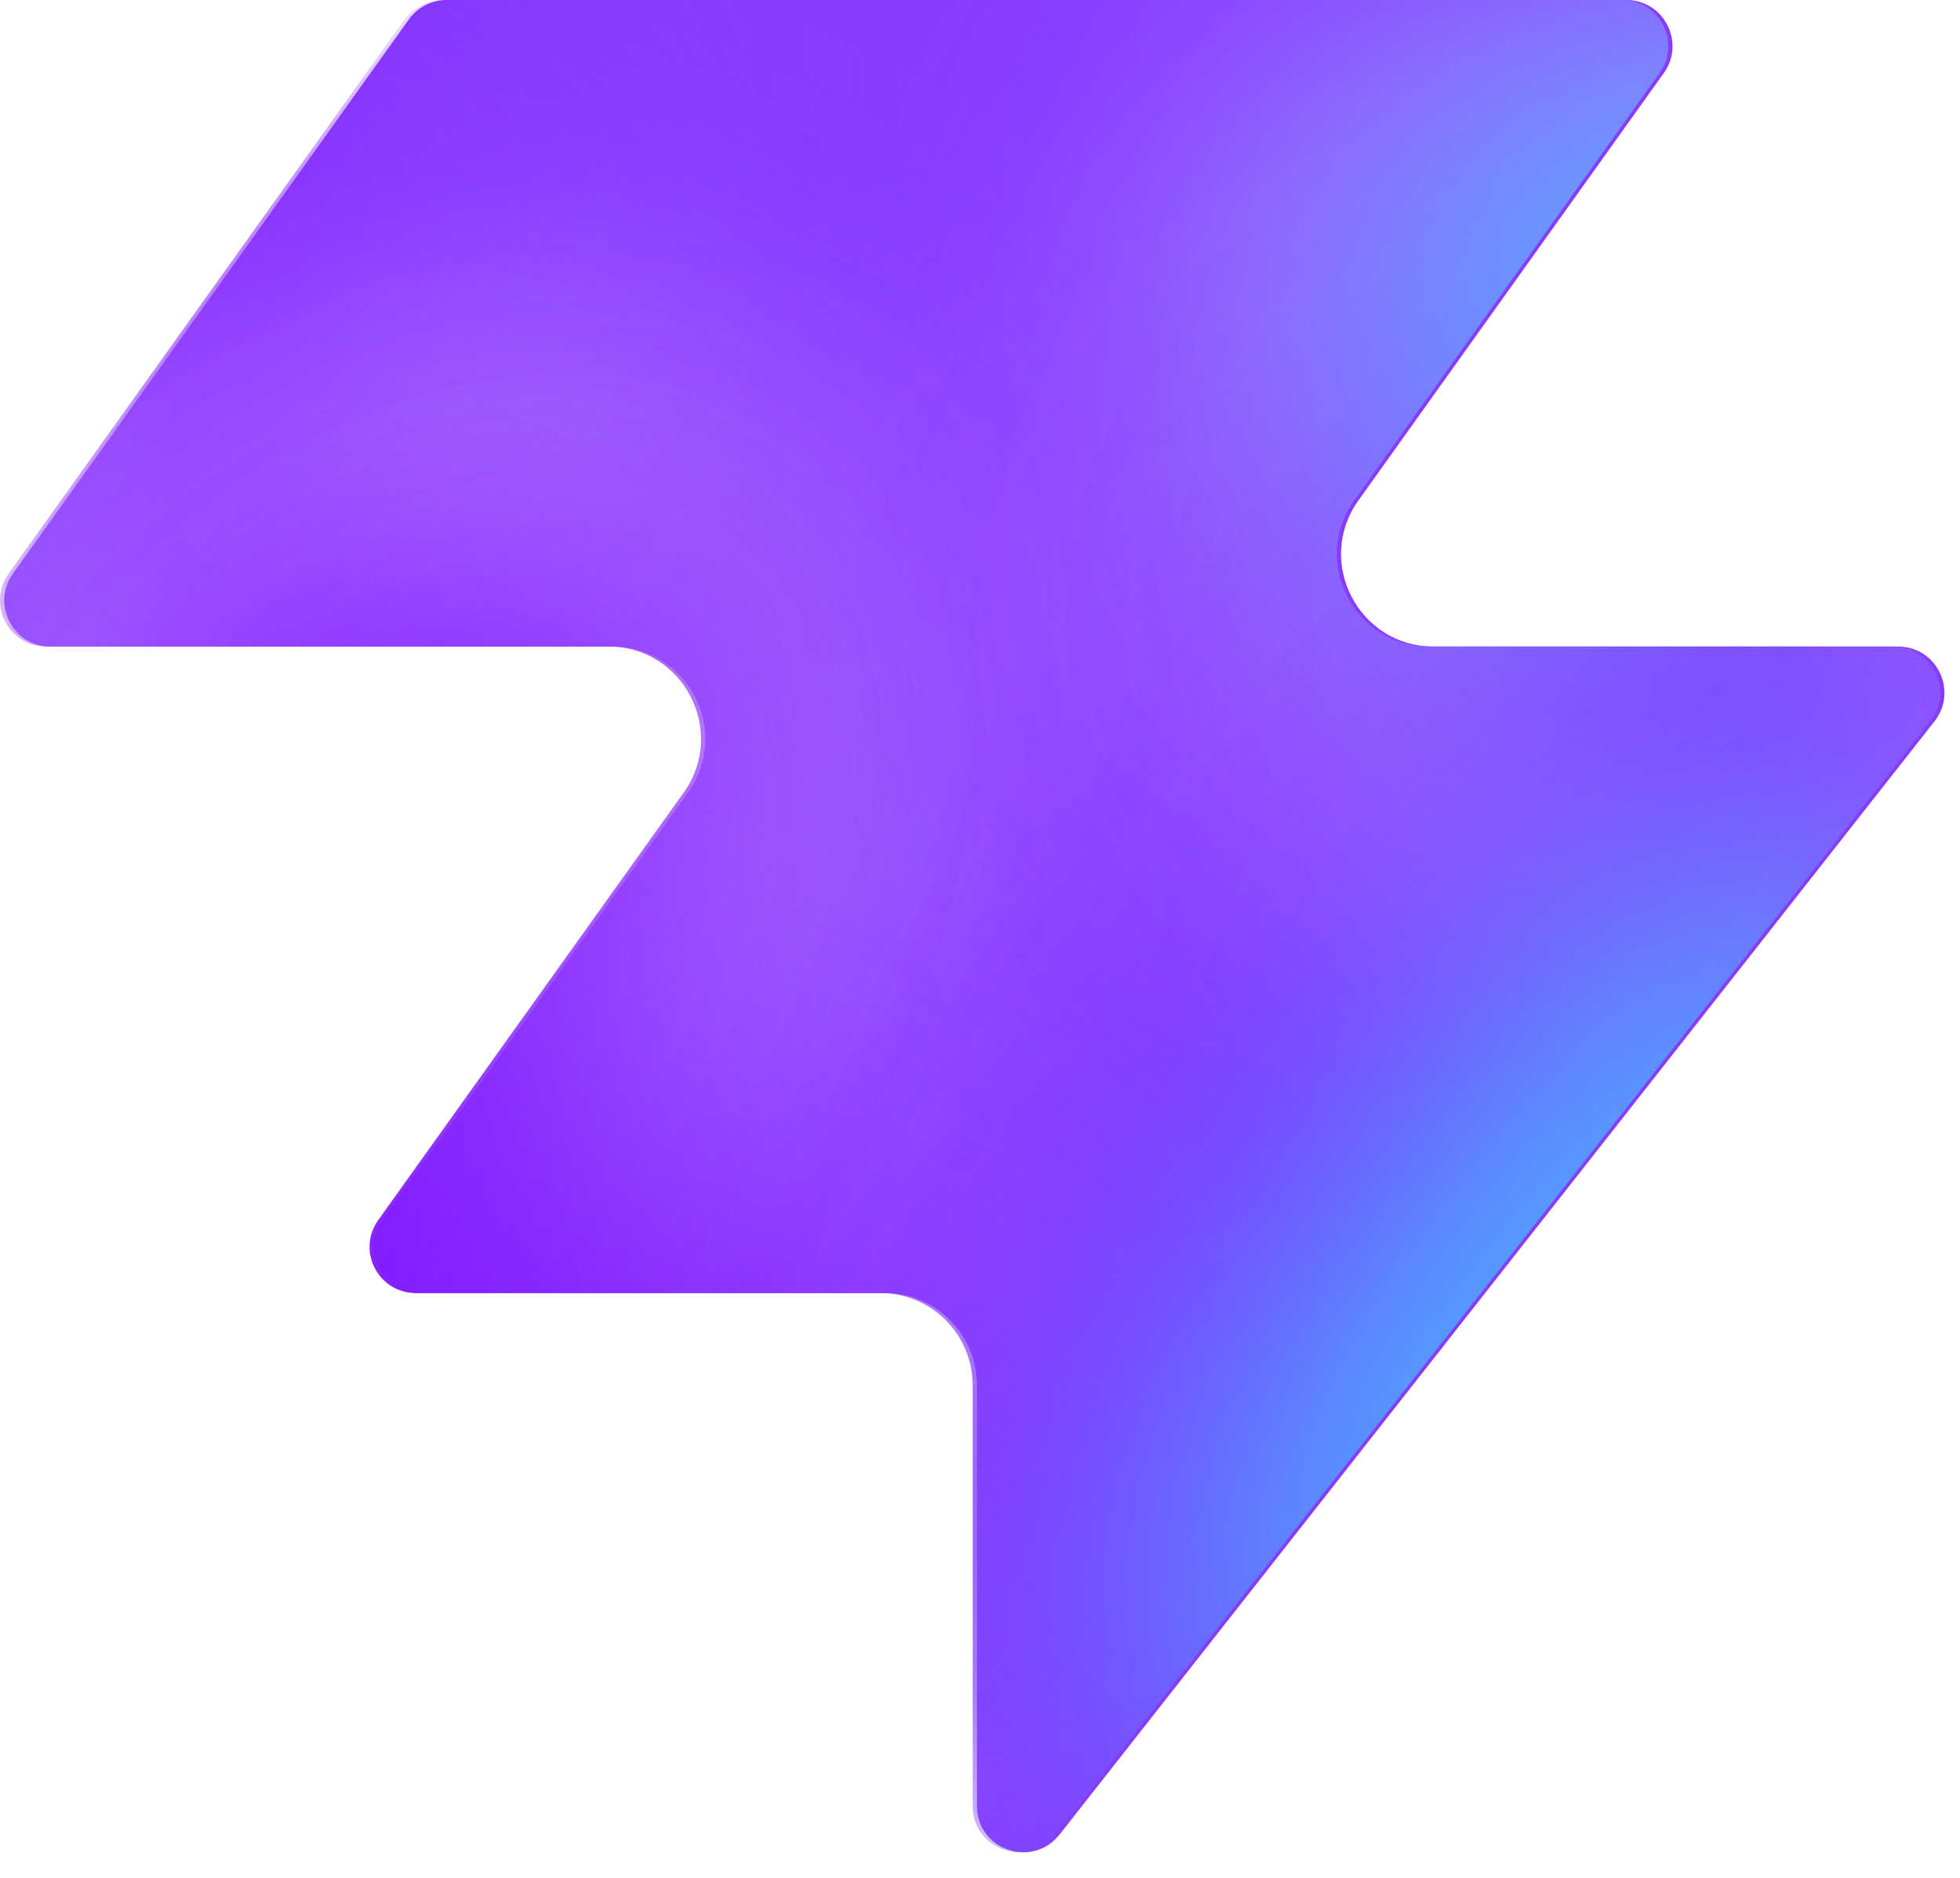
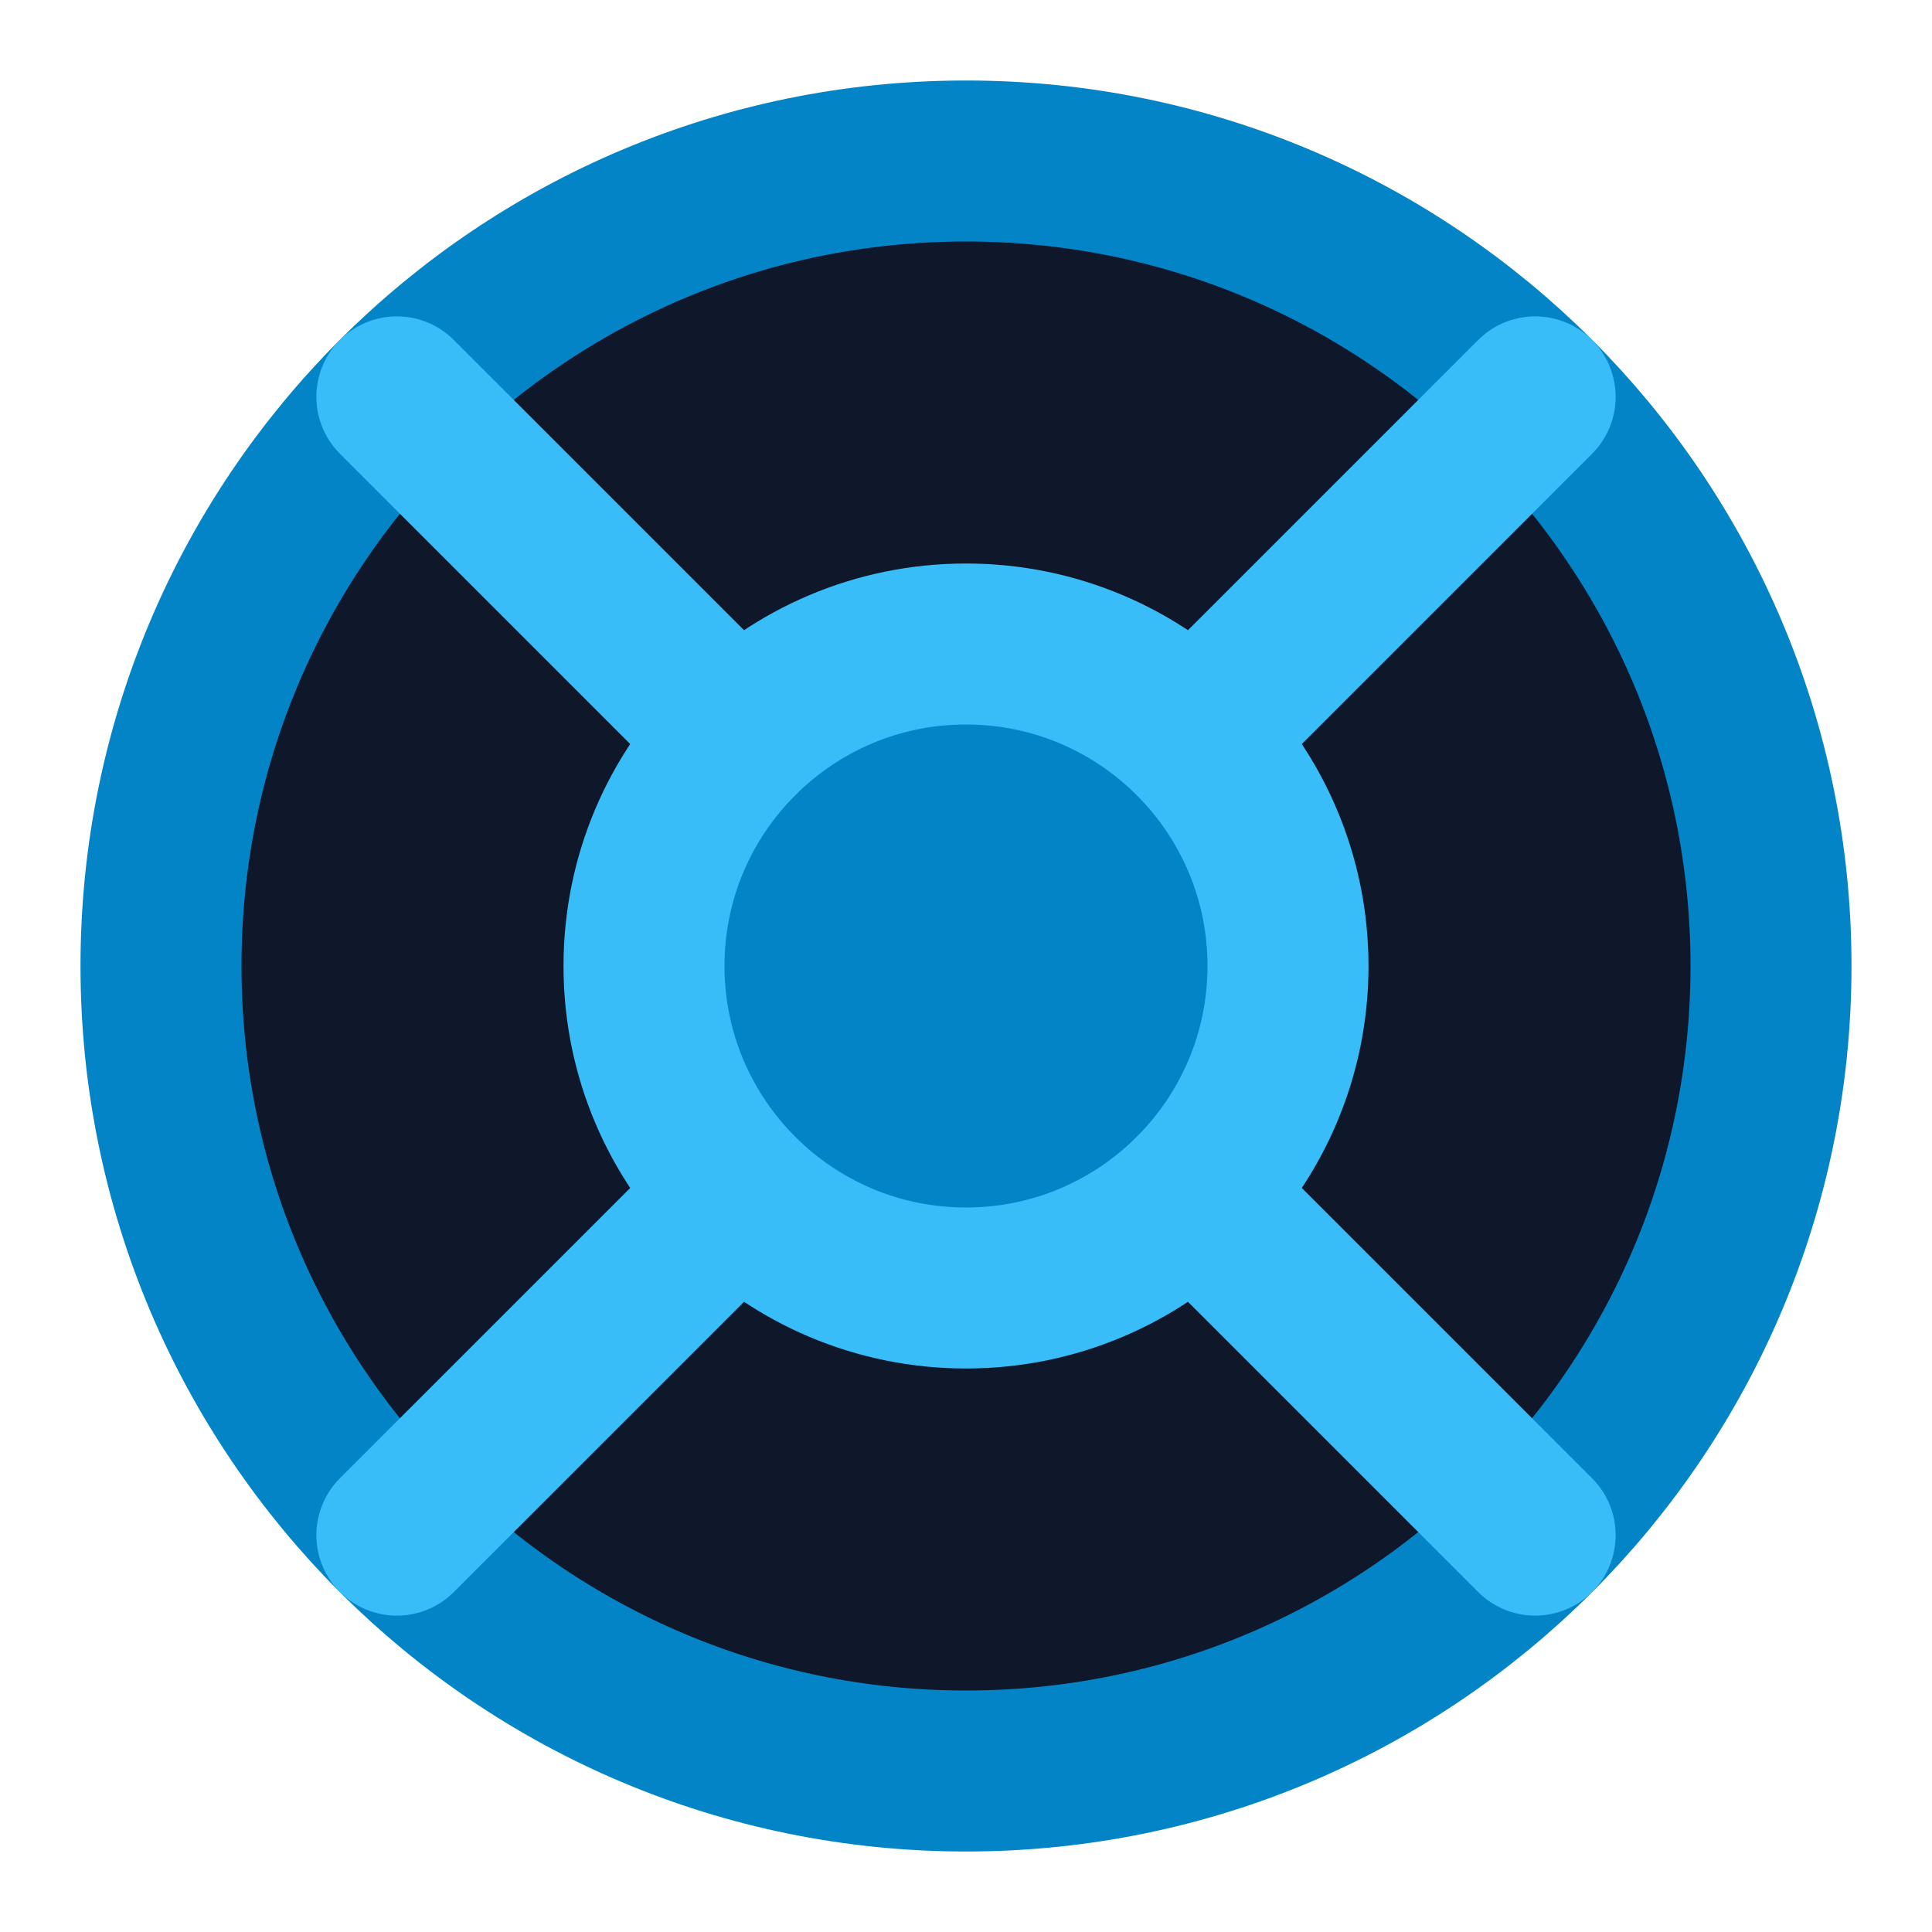
- <svg xmlns="http://www.w3.org/2000/svg" width="48" height="46" fill="none" viewBox="0 0 48 46">
-   <path fill="#863bff" d="M25.946 44.938c-.664.845-2.021.375-2.021-.698V33.937a2.26 2.26 0 0 0-2.262-2.262H10.287c-.92 0-1.456-1.04-.92-1.788l7.48-10.471c1.07-1.497 0-3.578-1.842-3.578H1.237c-.92 0-1.456-1.04-.92-1.788L10.013.474c.214-.297.556-.474.92-.474h28.894c.92 0 1.456 1.04.92 1.788l-7.48 10.471c-1.07 1.498 0 3.579 1.842 3.579h11.377c.943 0 1.473 1.088.89 1.83L25.947 44.94z" style="fill:#863bff;fill:color(display-p3 .525 .23 1);fill-opacity:1" />
-   <mask id="a" width="48" height="46" x="0" y="0" maskUnits="userSpaceOnUse" style="mask-type:alpha">
-     <path fill="#000" d="M25.842 44.938c-.664.844-2.021.375-2.021-.698V33.937a2.26 2.26 0 0 0-2.262-2.262H10.183c-.92 0-1.456-1.04-.92-1.788l7.48-10.471c1.07-1.498 0-3.579-1.842-3.579H1.133c-.92 0-1.456-1.04-.92-1.787L9.91.473c.214-.297.556-.474.92-.474h28.894c.92 0 1.456 1.04.92 1.788l-7.48 10.471c-1.07 1.498 0 3.578 1.842 3.578h11.377c.943 0 1.473 1.088.89 1.832L25.843 44.94z" style="fill:#000;fill-opacity:1" />
-   </mask>
-   <g mask="url(#a)">
-     <g filter="url(#b)">
-       <ellipse cx="5.508" cy="14.704" fill="#ede6ff" rx="5.508" ry="14.704" style="fill:#ede6ff;fill:color(display-p3 .927 .903 1);fill-opacity:1" transform="matrix(.00324 1 1 -.00324 -4.47 31.516)" />
-     </g>
-     <g filter="url(#c)">
-       <ellipse cx="10.399" cy="29.851" fill="#ede6ff" rx="10.399" ry="29.851" style="fill:#ede6ff;fill:color(display-p3 .927 .903 1);fill-opacity:1" transform="matrix(.00324 1 1 -.00324 -39.328 7.883)" />
-     </g>
-     <g filter="url(#d)">
-       <ellipse cx="5.508" cy="30.487" fill="#7e14ff" rx="5.508" ry="30.487" style="fill:#7e14ff;fill:color(display-p3 .492 .077 1);fill-opacity:1" transform="rotate(89.814 -25.913 -14.639)scale(1 -1)" />
-     </g>
-     <g filter="url(#e)">
-       <ellipse cx="5.508" cy="30.599" fill="#7e14ff" rx="5.508" ry="30.599" style="fill:#7e14ff;fill:color(display-p3 .492 .077 1);fill-opacity:1" transform="rotate(89.814 -32.644 -3.334)scale(1 -1)" />
-     </g>
-     <g filter="url(#f)">
-       <ellipse cx="5.508" cy="30.599" fill="#7e14ff" rx="5.508" ry="30.599" style="fill:#7e14ff;fill:color(display-p3 .492 .077 1);fill-opacity:1" transform="matrix(.00324 1 1 -.00324 -34.34 30.47)" />
-     </g>
-     <g filter="url(#g)">
-       <ellipse cx="14.072" cy="22.078" fill="#ede6ff" rx="14.072" ry="22.078" style="fill:#ede6ff;fill:color(display-p3 .927 .903 1);fill-opacity:1" transform="rotate(93.35 24.506 48.493)scale(-1 1)" />
-     </g>
-     <g filter="url(#h)">
-       <ellipse cx="3.47" cy="21.501" fill="#7e14ff" rx="3.47" ry="21.501" style="fill:#7e14ff;fill:color(display-p3 .492 .077 1);fill-opacity:1" transform="rotate(89.009 28.708 47.59)scale(-1 1)" />
-     </g>
-     <g filter="url(#i)">
-       <ellipse cx="3.47" cy="21.501" fill="#7e14ff" rx="3.47" ry="21.501" style="fill:#7e14ff;fill:color(display-p3 .492 .077 1);fill-opacity:1" transform="rotate(89.009 28.708 47.59)scale(-1 1)" />
-     </g>
-     <g filter="url(#j)">
-       <ellipse cx=".387" cy="8.972" fill="#7e14ff" rx="4.407" ry="29.108" style="fill:#7e14ff;fill:color(display-p3 .492 .077 1);fill-opacity:1" transform="rotate(39.51 .387 8.972)" />
-     </g>
-     <g filter="url(#k)">
-       <ellipse cx="47.523" cy="-6.092" fill="#7e14ff" rx="4.407" ry="29.108" style="fill:#7e14ff;fill:color(display-p3 .492 .077 1);fill-opacity:1" transform="rotate(37.892 47.523 -6.092)" />
-     </g>
-     <g filter="url(#l)">
-       <ellipse cx="41.412" cy="6.333" fill="#47bfff" rx="5.971" ry="9.665" style="fill:#47bfff;fill:color(display-p3 .28 .748 1);fill-opacity:1" transform="rotate(37.892 41.412 6.333)" />
-     </g>
-     <g filter="url(#m)">
-       <ellipse cx="-1.879" cy="38.332" fill="#7e14ff" rx="4.407" ry="29.108" style="fill:#7e14ff;fill:color(display-p3 .492 .077 1);fill-opacity:1" transform="rotate(37.892 -1.88 38.332)" />
-     </g>
-     <g filter="url(#n)">
-       <ellipse cx="-1.879" cy="38.332" fill="#7e14ff" rx="4.407" ry="29.108" style="fill:#7e14ff;fill:color(display-p3 .492 .077 1);fill-opacity:1" transform="rotate(37.892 -1.88 38.332)" />
-     </g>
-     <g filter="url(#o)">
-       <ellipse cx="35.651" cy="29.907" fill="#7e14ff" rx="4.407" ry="29.108" style="fill:#7e14ff;fill:color(display-p3 .492 .077 1);fill-opacity:1" transform="rotate(37.892 35.651 29.907)" />
-     </g>
-     <g filter="url(#p)">
-       <ellipse cx="38.418" cy="32.4" fill="#47bfff" rx="5.971" ry="15.297" style="fill:#47bfff;fill:color(display-p3 .28 .748 1);fill-opacity:1" transform="rotate(37.892 38.418 32.4)" />
-     </g>
-   </g>
-   <defs>
-     <filter id="b" width="60.045" height="41.654" x="-19.77" y="16.149" color-interpolation-filters="sRGB" filterUnits="userSpaceOnUse">
-       <feFlood flood-opacity="0" result="BackgroundImageFix" />
-       <feBlend in="SourceGraphic" in2="BackgroundImageFix" result="shape" />
-       <feGaussianBlur result="effect1_foregroundBlur_2002_17158" stdDeviation="7.659" />
-     </filter>
-     <filter id="c" width="90.34" height="51.437" x="-54.613" y="-7.533" color-interpolation-filters="sRGB" filterUnits="userSpaceOnUse">
-       <feFlood flood-opacity="0" result="BackgroundImageFix" />
-       <feBlend in="SourceGraphic" in2="BackgroundImageFix" result="shape" />
-       <feGaussianBlur result="effect1_foregroundBlur_2002_17158" stdDeviation="7.659" />
-     </filter>
-     <filter id="d" width="79.355" height="29.4" x="-49.64" y="2.03" color-interpolation-filters="sRGB" filterUnits="userSpaceOnUse">
-       <feFlood flood-opacity="0" result="BackgroundImageFix" />
-       <feBlend in="SourceGraphic" in2="BackgroundImageFix" result="shape" />
-       <feGaussianBlur result="effect1_foregroundBlur_2002_17158" stdDeviation="4.596" />
-     </filter>
-     <filter id="e" width="79.579" height="29.4" x="-45.045" y="20.029" color-interpolation-filters="sRGB" filterUnits="userSpaceOnUse">
-       <feFlood flood-opacity="0" result="BackgroundImageFix" />
-       <feBlend in="SourceGraphic" in2="BackgroundImageFix" result="shape" />
-       <feGaussianBlur result="effect1_foregroundBlur_2002_17158" stdDeviation="4.596" />
-     </filter>
-     <filter id="f" width="79.579" height="29.4" x="-43.513" y="21.178" color-interpolation-filters="sRGB" filterUnits="userSpaceOnUse">
-       <feFlood flood-opacity="0" result="BackgroundImageFix" />
-       <feBlend in="SourceGraphic" in2="BackgroundImageFix" result="shape" />
-       <feGaussianBlur result="effect1_foregroundBlur_2002_17158" stdDeviation="4.596" />
-     </filter>
-     <filter id="g" width="74.749" height="58.852" x="15.756" y="-17.901" color-interpolation-filters="sRGB" filterUnits="userSpaceOnUse">
-       <feFlood flood-opacity="0" result="BackgroundImageFix" />
-       <feBlend in="SourceGraphic" in2="BackgroundImageFix" result="shape" />
-       <feGaussianBlur result="effect1_foregroundBlur_2002_17158" stdDeviation="7.659" />
-     </filter>
-     <filter id="h" width="61.377" height="25.362" x="23.548" y="2.284" color-interpolation-filters="sRGB" filterUnits="userSpaceOnUse">
-       <feFlood flood-opacity="0" result="BackgroundImageFix" />
-       <feBlend in="SourceGraphic" in2="BackgroundImageFix" result="shape" />
-       <feGaussianBlur result="effect1_foregroundBlur_2002_17158" stdDeviation="4.596" />
-     </filter>
-     <filter id="i" width="61.377" height="25.362" x="23.548" y="2.284" color-interpolation-filters="sRGB" filterUnits="userSpaceOnUse">
-       <feFlood flood-opacity="0" result="BackgroundImageFix" />
-       <feBlend in="SourceGraphic" in2="BackgroundImageFix" result="shape" />
-       <feGaussianBlur result="effect1_foregroundBlur_2002_17158" stdDeviation="4.596" />
-     </filter>
-     <filter id="j" width="56.045" height="63.649" x="-27.636" y="-22.853" color-interpolation-filters="sRGB" filterUnits="userSpaceOnUse">
-       <feFlood flood-opacity="0" result="BackgroundImageFix" />
-       <feBlend in="SourceGraphic" in2="BackgroundImageFix" result="shape" />
-       <feGaussianBlur result="effect1_foregroundBlur_2002_17158" stdDeviation="4.596" />
-     </filter>
-     <filter id="k" width="54.814" height="64.646" x="20.116" y="-38.415" color-interpolation-filters="sRGB" filterUnits="userSpaceOnUse">
-       <feFlood flood-opacity="0" result="BackgroundImageFix" />
-       <feBlend in="SourceGraphic" in2="BackgroundImageFix" result="shape" />
-       <feGaussianBlur result="effect1_foregroundBlur_2002_17158" stdDeviation="4.596" />
-     </filter>
-     <filter id="l" width="33.541" height="35.313" x="24.641" y="-11.323" color-interpolation-filters="sRGB" filterUnits="userSpaceOnUse">
-       <feFlood flood-opacity="0" result="BackgroundImageFix" />
-       <feBlend in="SourceGraphic" in2="BackgroundImageFix" result="shape" />
-       <feGaussianBlur result="effect1_foregroundBlur_2002_17158" stdDeviation="4.596" />
-     </filter>
-     <filter id="m" width="54.814" height="64.646" x="-29.286" y="6.009" color-interpolation-filters="sRGB" filterUnits="userSpaceOnUse">
-       <feFlood flood-opacity="0" result="BackgroundImageFix" />
-       <feBlend in="SourceGraphic" in2="BackgroundImageFix" result="shape" />
-       <feGaussianBlur result="effect1_foregroundBlur_2002_17158" stdDeviation="4.596" />
-     </filter>
-     <filter id="n" width="54.814" height="64.646" x="-29.286" y="6.009" color-interpolation-filters="sRGB" filterUnits="userSpaceOnUse">
-       <feFlood flood-opacity="0" result="BackgroundImageFix" />
-       <feBlend in="SourceGraphic" in2="BackgroundImageFix" result="shape" />
-       <feGaussianBlur result="effect1_foregroundBlur_2002_17158" stdDeviation="4.596" />
-     </filter>
-     <filter id="o" width="54.814" height="64.646" x="8.244" y="-2.416" color-interpolation-filters="sRGB" filterUnits="userSpaceOnUse">
-       <feFlood flood-opacity="0" result="BackgroundImageFix" />
-       <feBlend in="SourceGraphic" in2="BackgroundImageFix" result="shape" />
-       <feGaussianBlur result="effect1_foregroundBlur_2002_17158" stdDeviation="4.596" />
-     </filter>
-     <filter id="p" width="39.409" height="43.623" x="18.713" y="10.588" color-interpolation-filters="sRGB" filterUnits="userSpaceOnUse">
-       <feFlood flood-opacity="0" result="BackgroundImageFix" />
-       <feBlend in="SourceGraphic" in2="BackgroundImageFix" result="shape" />
-       <feGaussianBlur result="effect1_foregroundBlur_2002_17158" stdDeviation="4.596" />
-     </filter>
-   </defs>
+ <svg xmlns="http://www.w3.org/2000/svg" viewBox="0 0 24 24" fill="none" stroke="#0ea5e9" stroke-width="2" stroke-linecap="round" stroke-linejoin="round">
+   <circle cx="12" cy="12" r="10" stroke="#0284c7" stroke-width="2" fill="#0f172a" />
+   <circle cx="12" cy="12" r="4" stroke="#38bdf8" stroke-width="2" fill="#0284c7" />
+   <line x1="4.93" y1="4.93" x2="9.17" y2="9.17" stroke="#38bdf8" stroke-width="2" />
+   <line x1="14.83" y1="14.83" x2="19.07" y2="19.07" stroke="#38bdf8" stroke-width="2" />
+   <line x1="14.83" y1="9.17" x2="19.07" y2="4.93" stroke="#38bdf8" stroke-width="2" />
+   <line x1="4.93" y1="19.07" x2="9.17" y2="14.83" stroke="#38bdf8" stroke-width="2" />
</svg>
